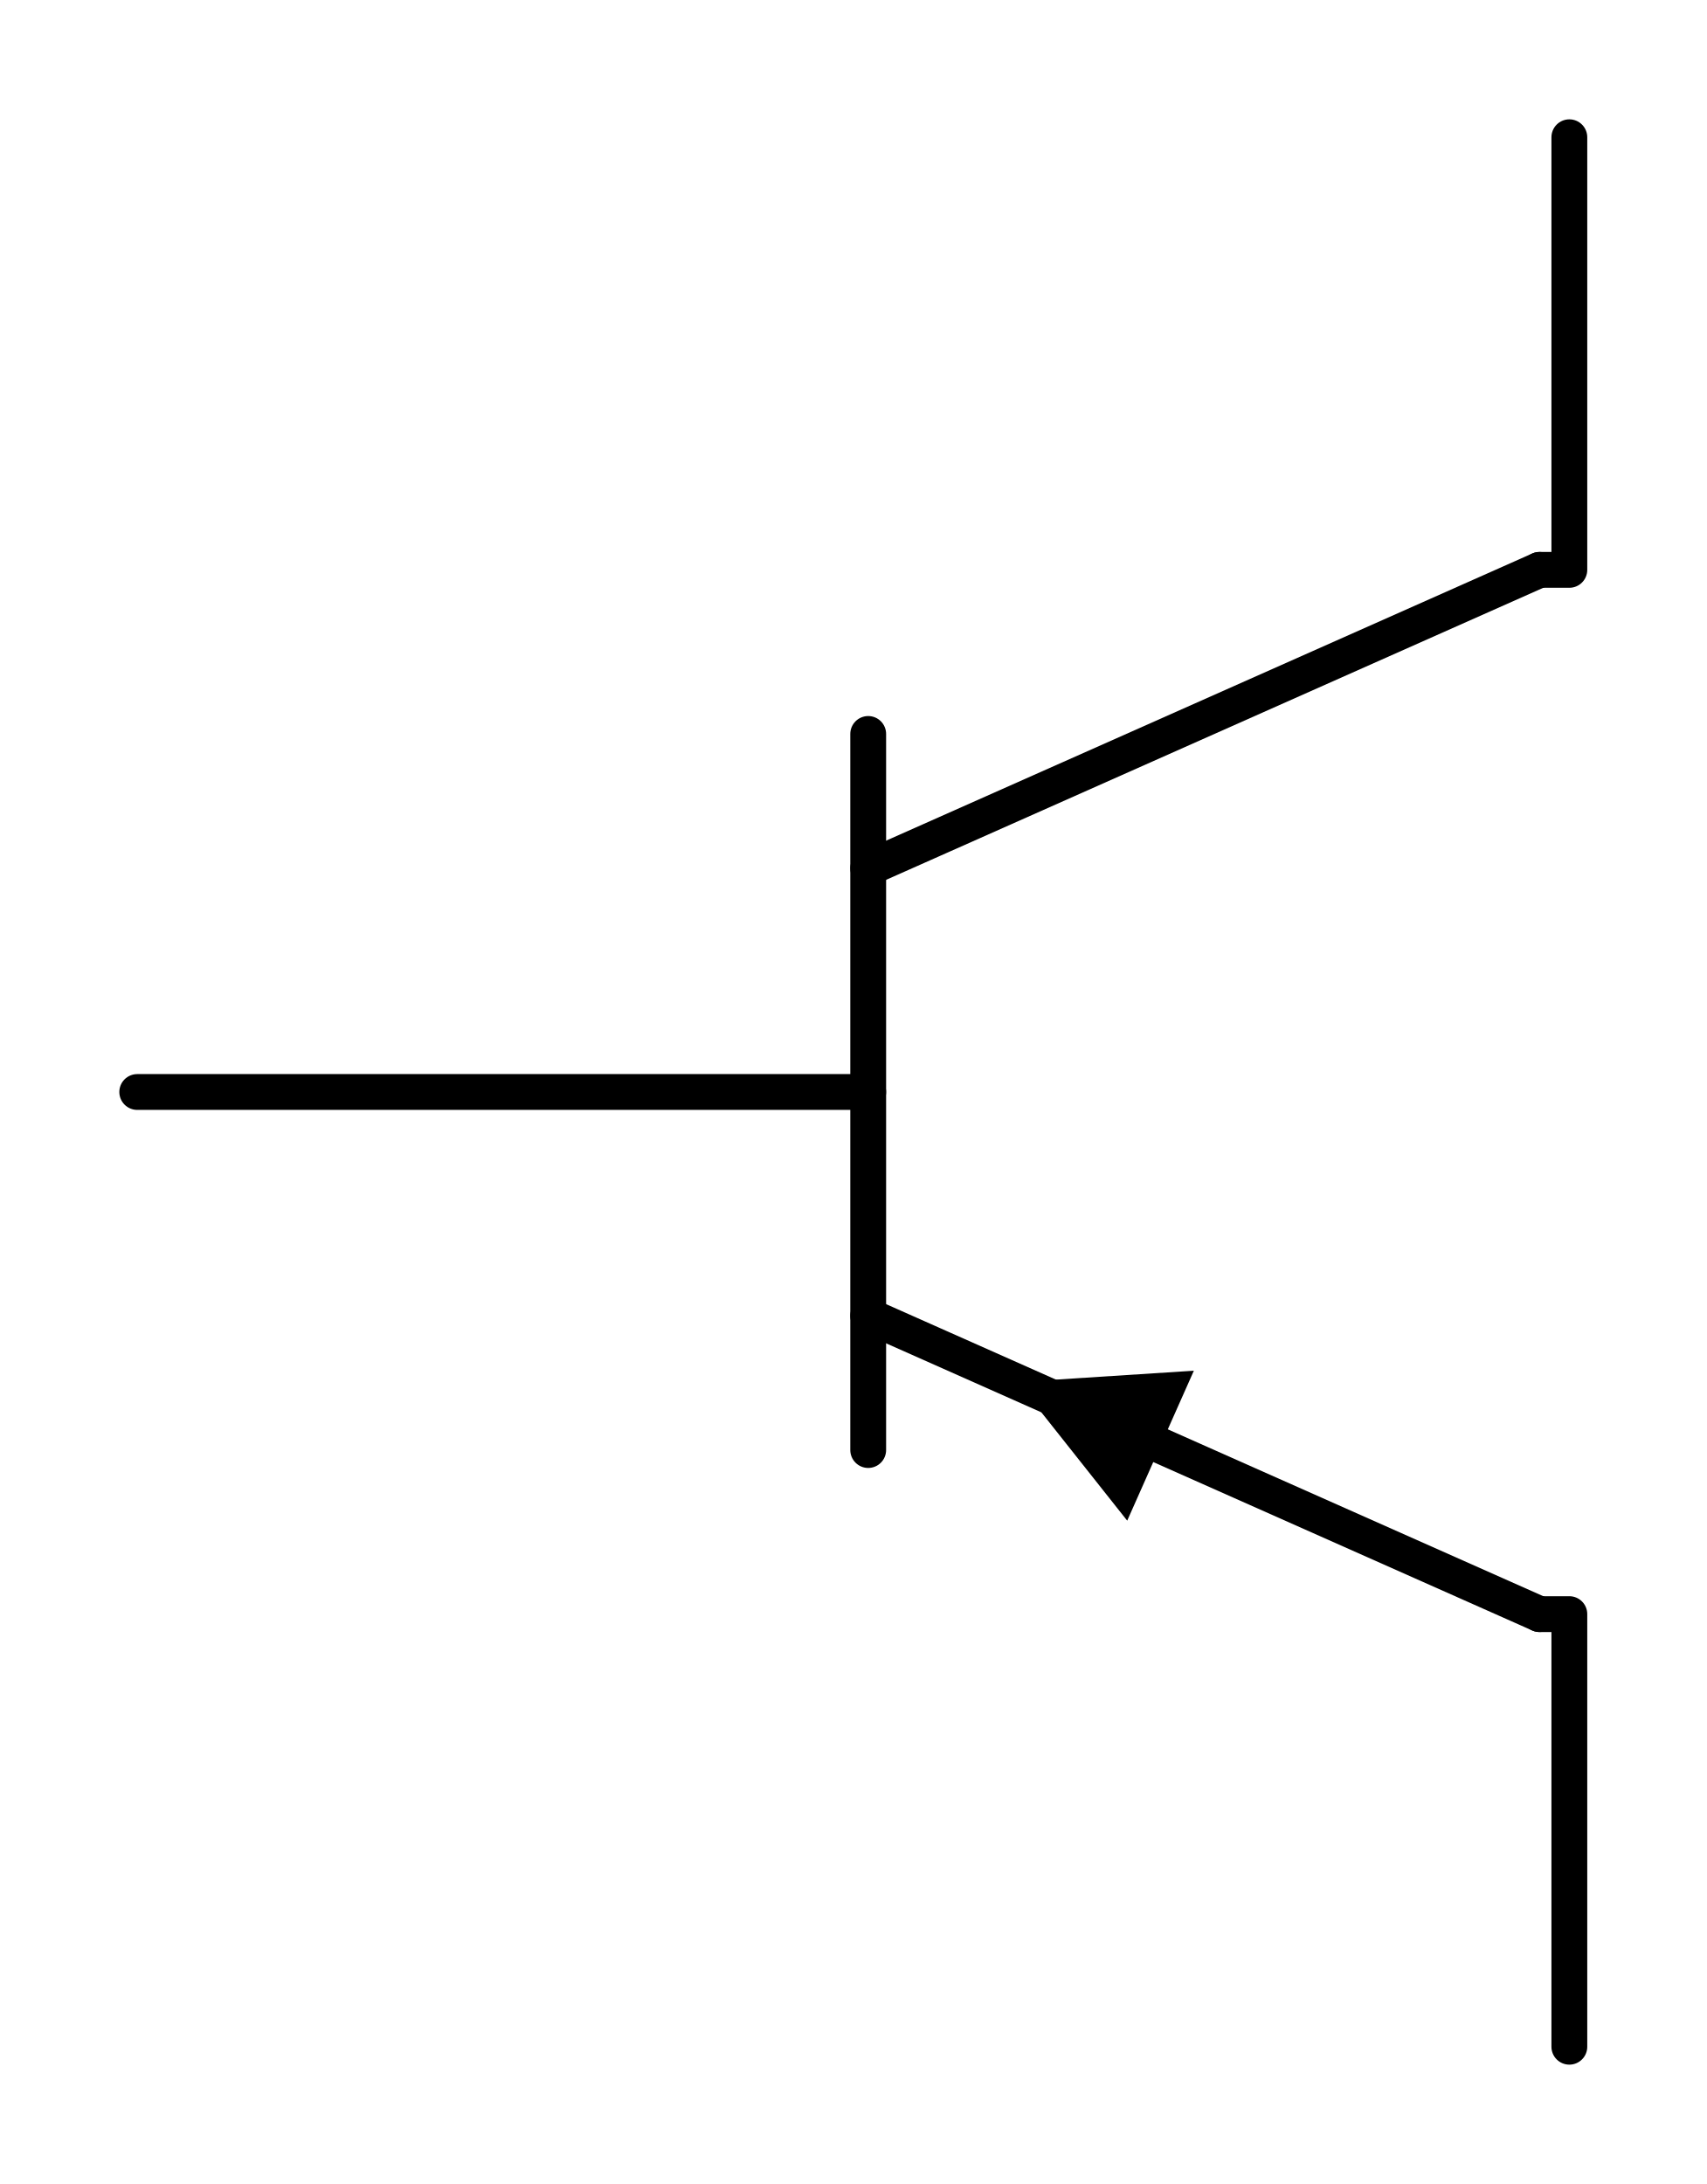
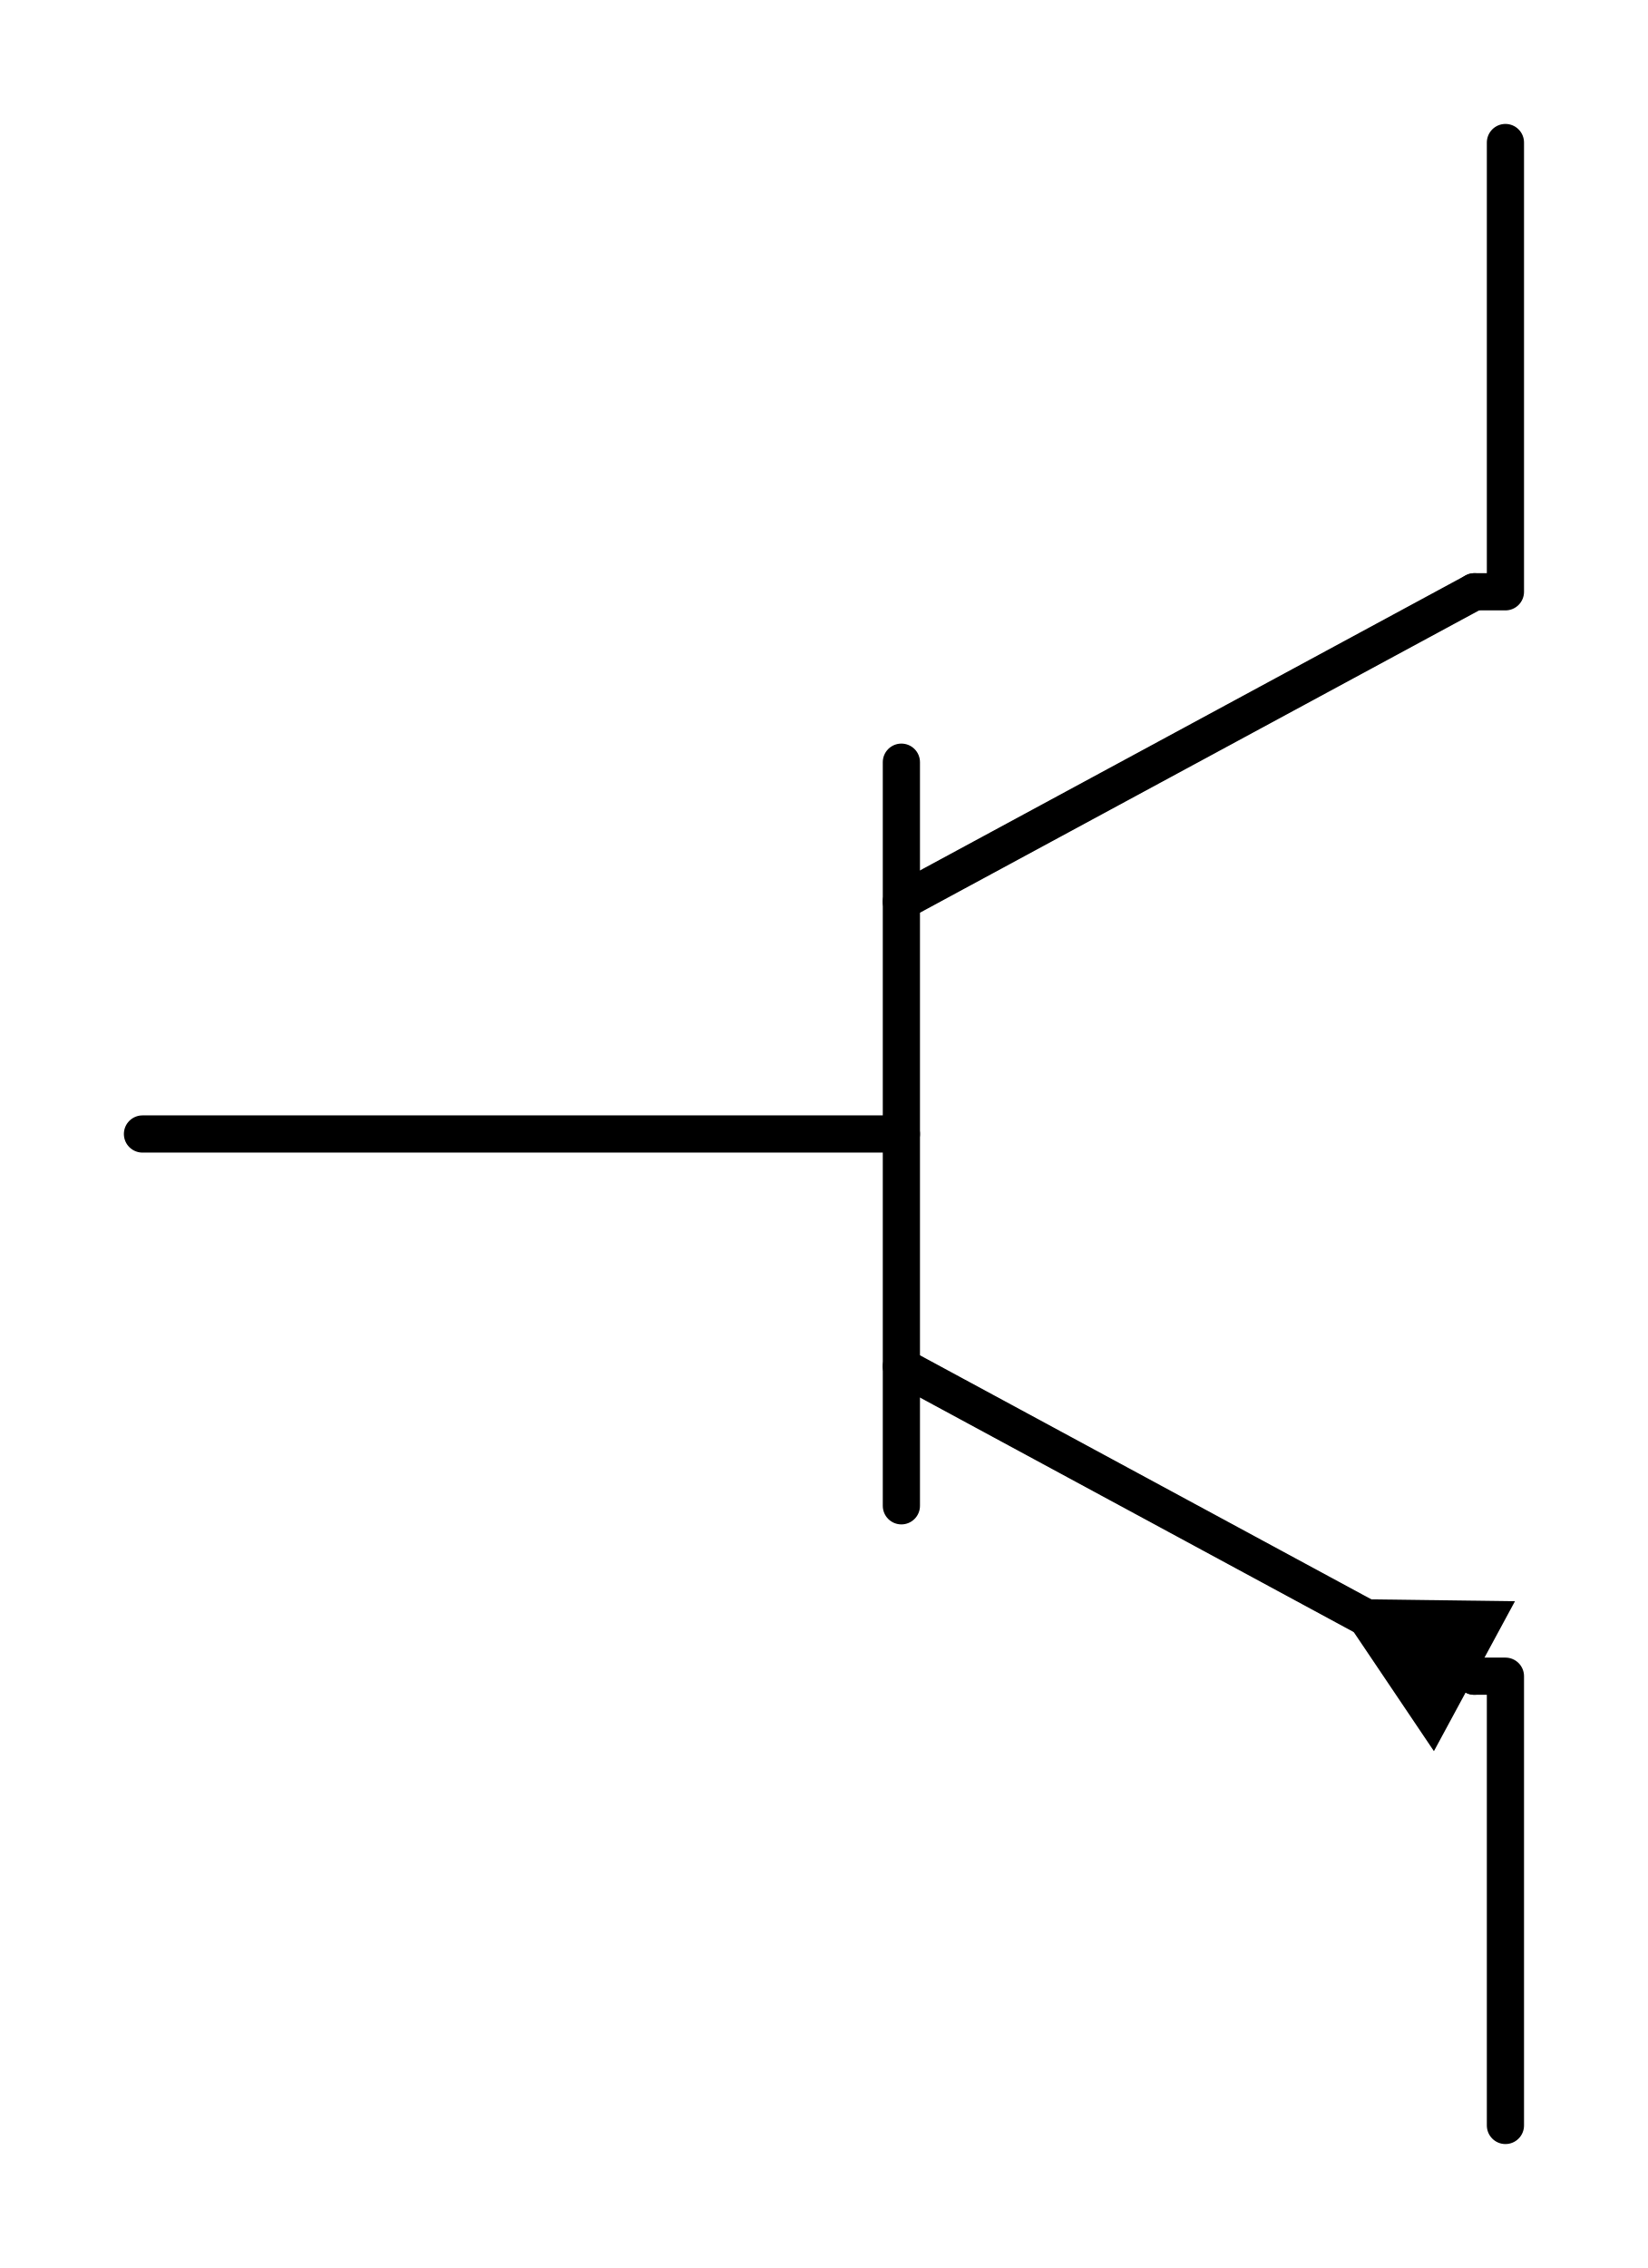
- <svg xmlns="http://www.w3.org/2000/svg" version="1.1" viewBox="-68.682 -72 40.535 51.874" width="14.3mm" height="18.3mm">
-   <g id="sc-transistor-pnp-r1-large-thick--sc-transistor-pnp-r1-large-thick" data-symbol="transistor-pnp" data-revision="1" data-size="large" data-stroke="thick" stroke-miterlimit="10" fill="#000" stroke="#000" stroke-width="0.854" stroke-linecap="round" stroke-linejoin="round" transform="translate(-42.74557,-46.06313)scale(0.996264,-0.996264)">
-     <g data-part="lead-base" id="sc-transistor-pnp-r1-large-thick--sc-transistor-pnp-r1-large-thick--lead-base">
+ <svg xmlns="http://www.w3.org/2000/svg" version="1.1" viewBox="-68.682 -72 37.701 51.874" width="13.3mm" height="18.3mm">
+   <g id="sc-transistor-pnp-r2-large-thick--sc-transistor-pnp-r2-large-thick" data-symbol="transistor-pnp" data-revision="2" data-size="large" data-stroke="thick" stroke-miterlimit="10" fill="#000" stroke="#000" stroke-width="0.854" stroke-linecap="round" stroke-linejoin="round" transform="translate(-42.74557,-46.06313)scale(0.996264,-0.996264)">
+     <g data-part="lead-base" id="sc-transistor-pnp-r2-large-thick--sc-transistor-pnp-r2-large-thick--lead-base">
      <path d="M-22.762 0H-5.335" fill="none" />
    </g>
-     <g data-part="lead-collector" id="sc-transistor-pnp-r1-large-thick--sc-transistor-pnp-r1-large-thick--lead-collector">
-       <path d="M11.381 22.762V12.448H10.67" fill="none" />
+     <g data-part="lead-collector" id="sc-transistor-pnp-r2-large-thick--sc-transistor-pnp-r2-large-thick--lead-collector">
+       <path d="M8.536 22.762V12.448H7.824" fill="none" />
    </g>
-     <g data-part="lead-emitter" id="sc-transistor-pnp-r1-large-thick--sc-transistor-pnp-r1-large-thick--lead-emitter">
-       <path d="M11.381-22.762V-12.448H10.67" fill="none" />
+     <g data-part="lead-emitter" id="sc-transistor-pnp-r2-large-thick--sc-transistor-pnp-r2-large-thick--lead-emitter">
+       <path d="M8.536-22.762V-12.448H7.824" fill="none" />
    </g>
-     <g data-part="base" id="sc-transistor-pnp-r1-large-thick--sc-transistor-pnp-r1-large-thick--base">
+     <g data-part="base" id="sc-transistor-pnp-r2-large-thick--sc-transistor-pnp-r2-large-thick--base">
      <path d="M-5.335-8.536V8.536" fill="none" />
    </g>
-     <g data-part="collector-branch" id="sc-transistor-pnp-r1-large-thick--sc-transistor-pnp-r1-large-thick--collector-branch">
-       <path d="M-5.335 5.335L10.67 12.448" fill="none" />
+     <g data-part="collector-branch" id="sc-transistor-pnp-r2-large-thick--sc-transistor-pnp-r2-large-thick--collector-branch">
+       <path d="M-5.335 5.335L7.824 12.448" fill="none" />
    </g>
-     <g data-part="emitter-branch" id="sc-transistor-pnp-r1-large-thick--sc-transistor-pnp-r1-large-thick--emitter-branch">
-       <path d="M-5.335-5.335L10.67-12.448" fill="none" />
+     <g data-part="emitter-branch" id="sc-transistor-pnp-r2-large-thick--sc-transistor-pnp-r2-large-thick--emitter-branch">
+       <path d="M-5.335-5.335L7.824-12.448" fill="none" />
    </g>
-     <g data-part="emitter-arrow" id="sc-transistor-pnp-r1-large-thick--sc-transistor-pnp-r1-large-thick--emitter-arrow">
-       <path d="M.84-10.22L-1.778-6.916L2.429-6.645Z" stroke="none" />
+     <g data-part="emitter-arrow" id="sc-transistor-pnp-r2-large-thick--sc-transistor-pnp-r2-large-thick--emitter-arrow">
+       <path d="M6.894-14.169L4.539-10.672L8.755-10.727Z" stroke="none" />
    </g>
  </g>
</svg>
